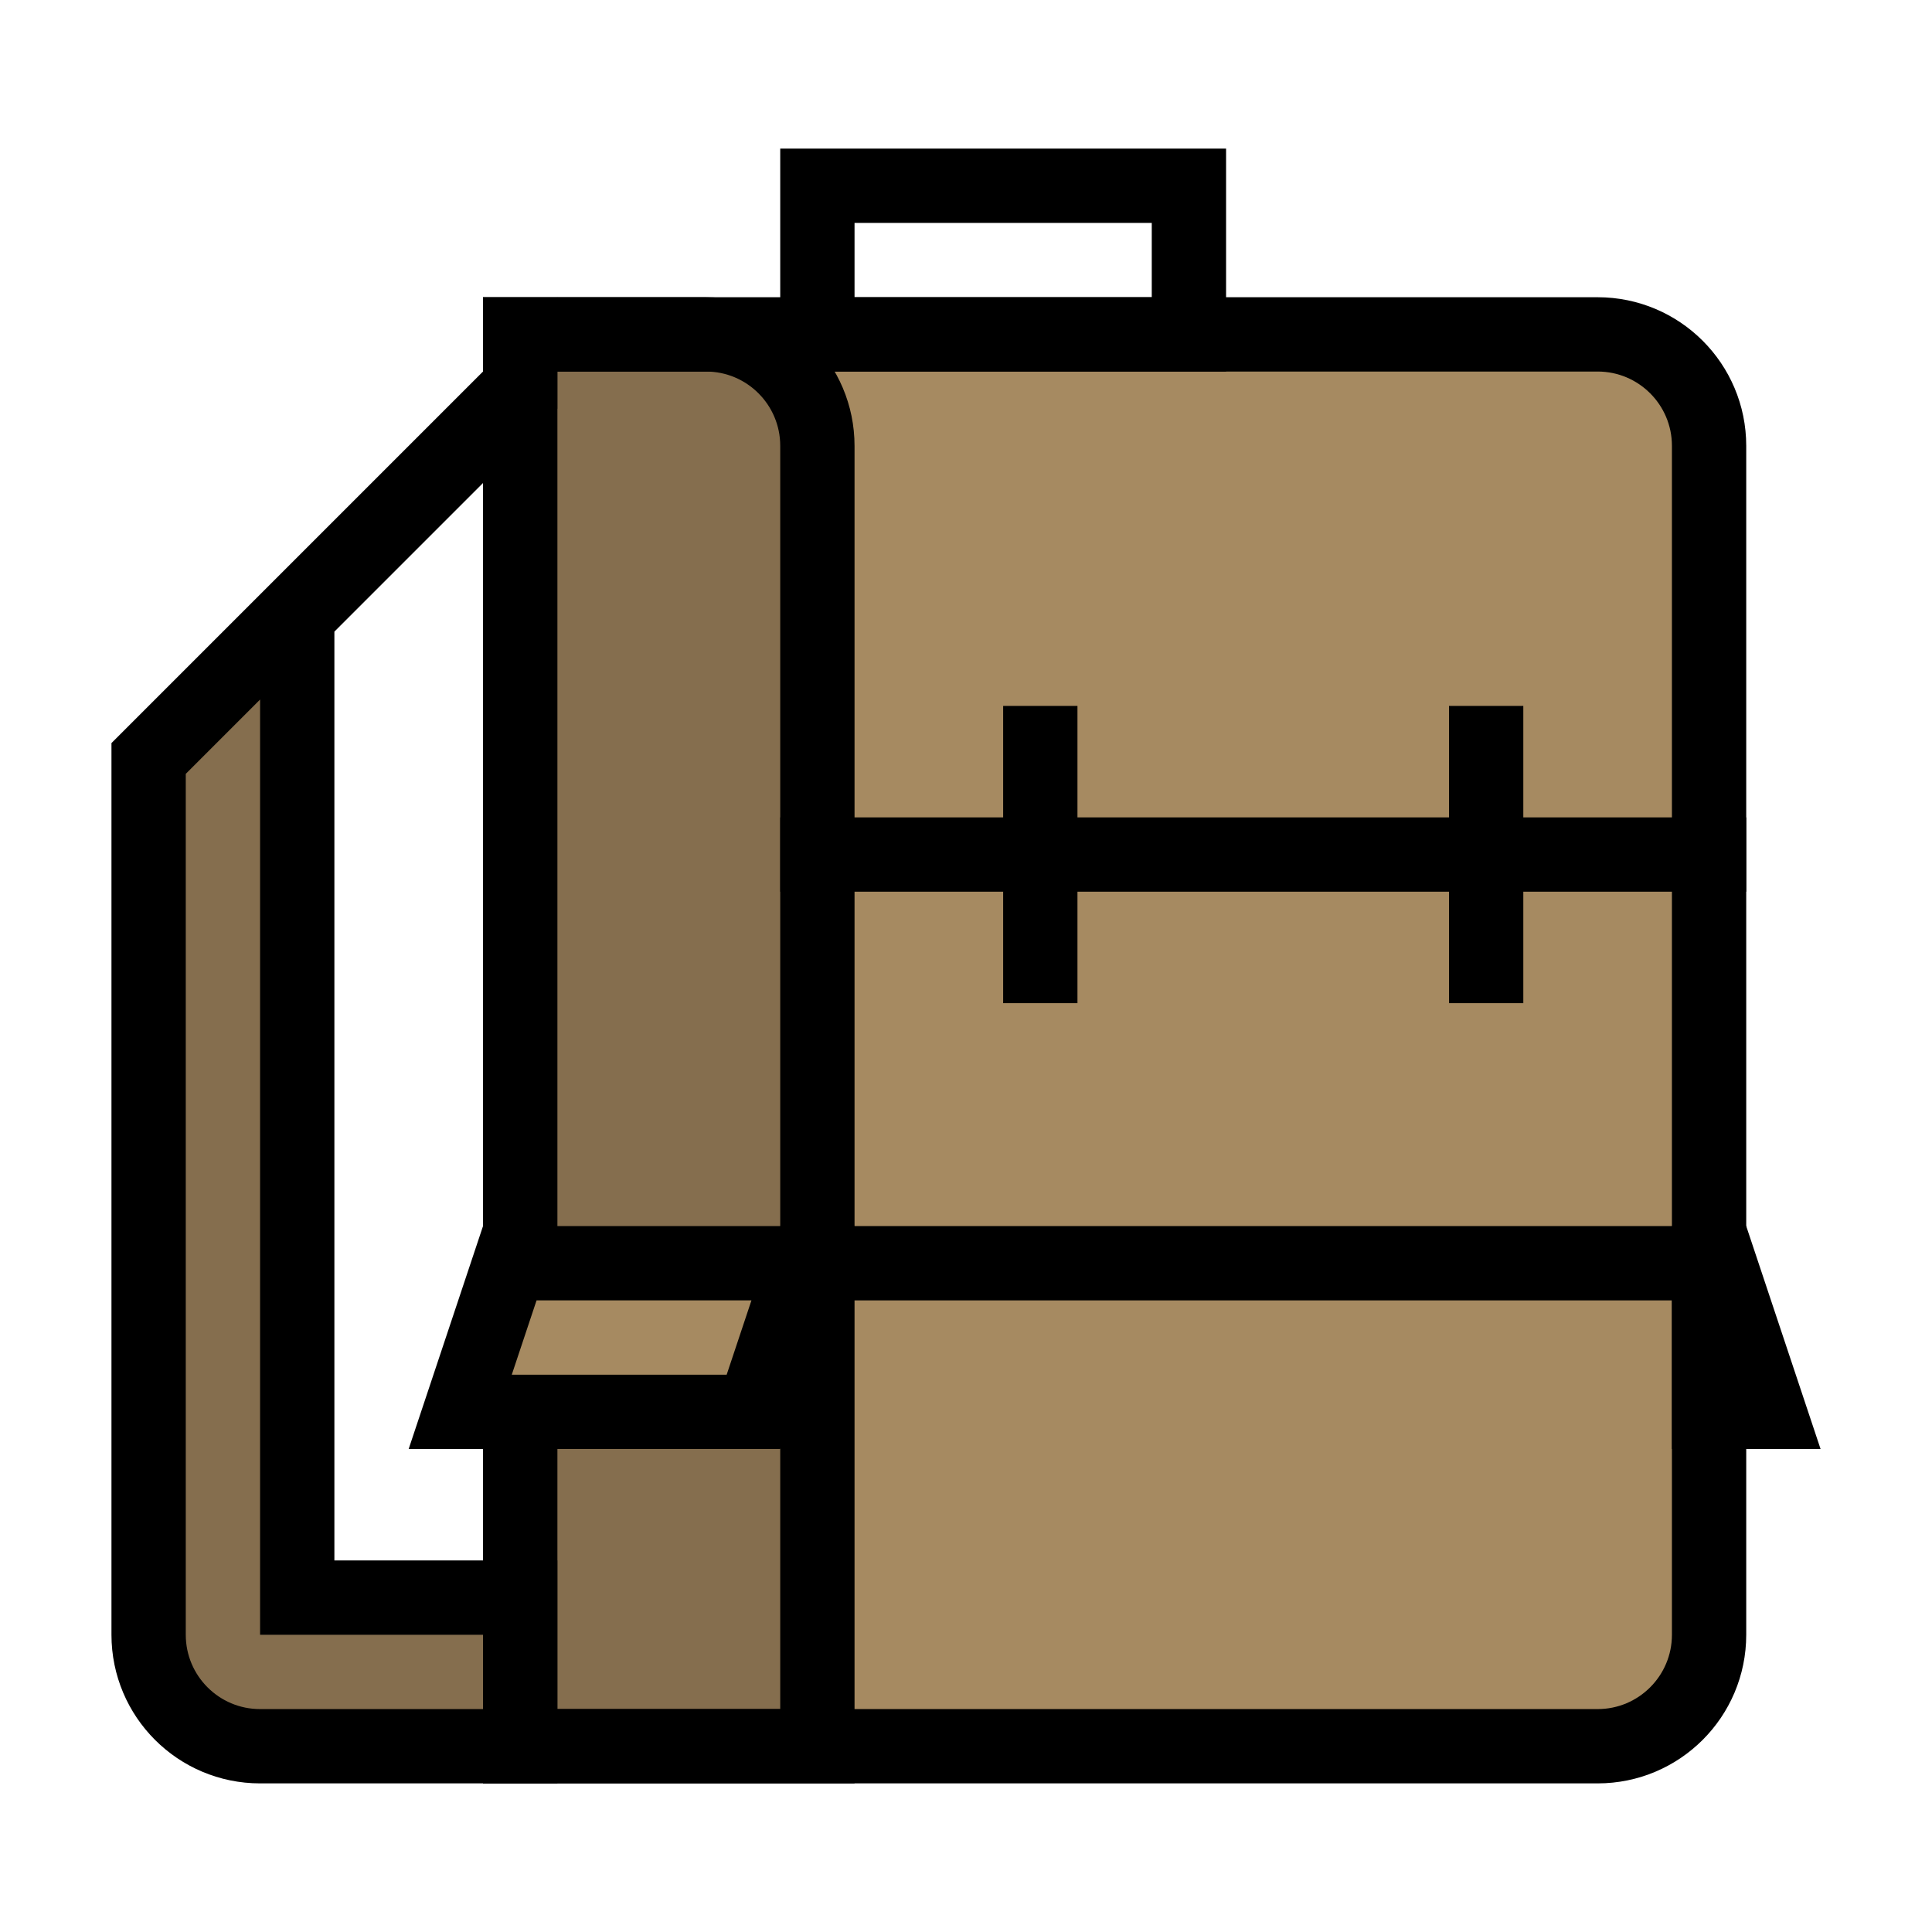
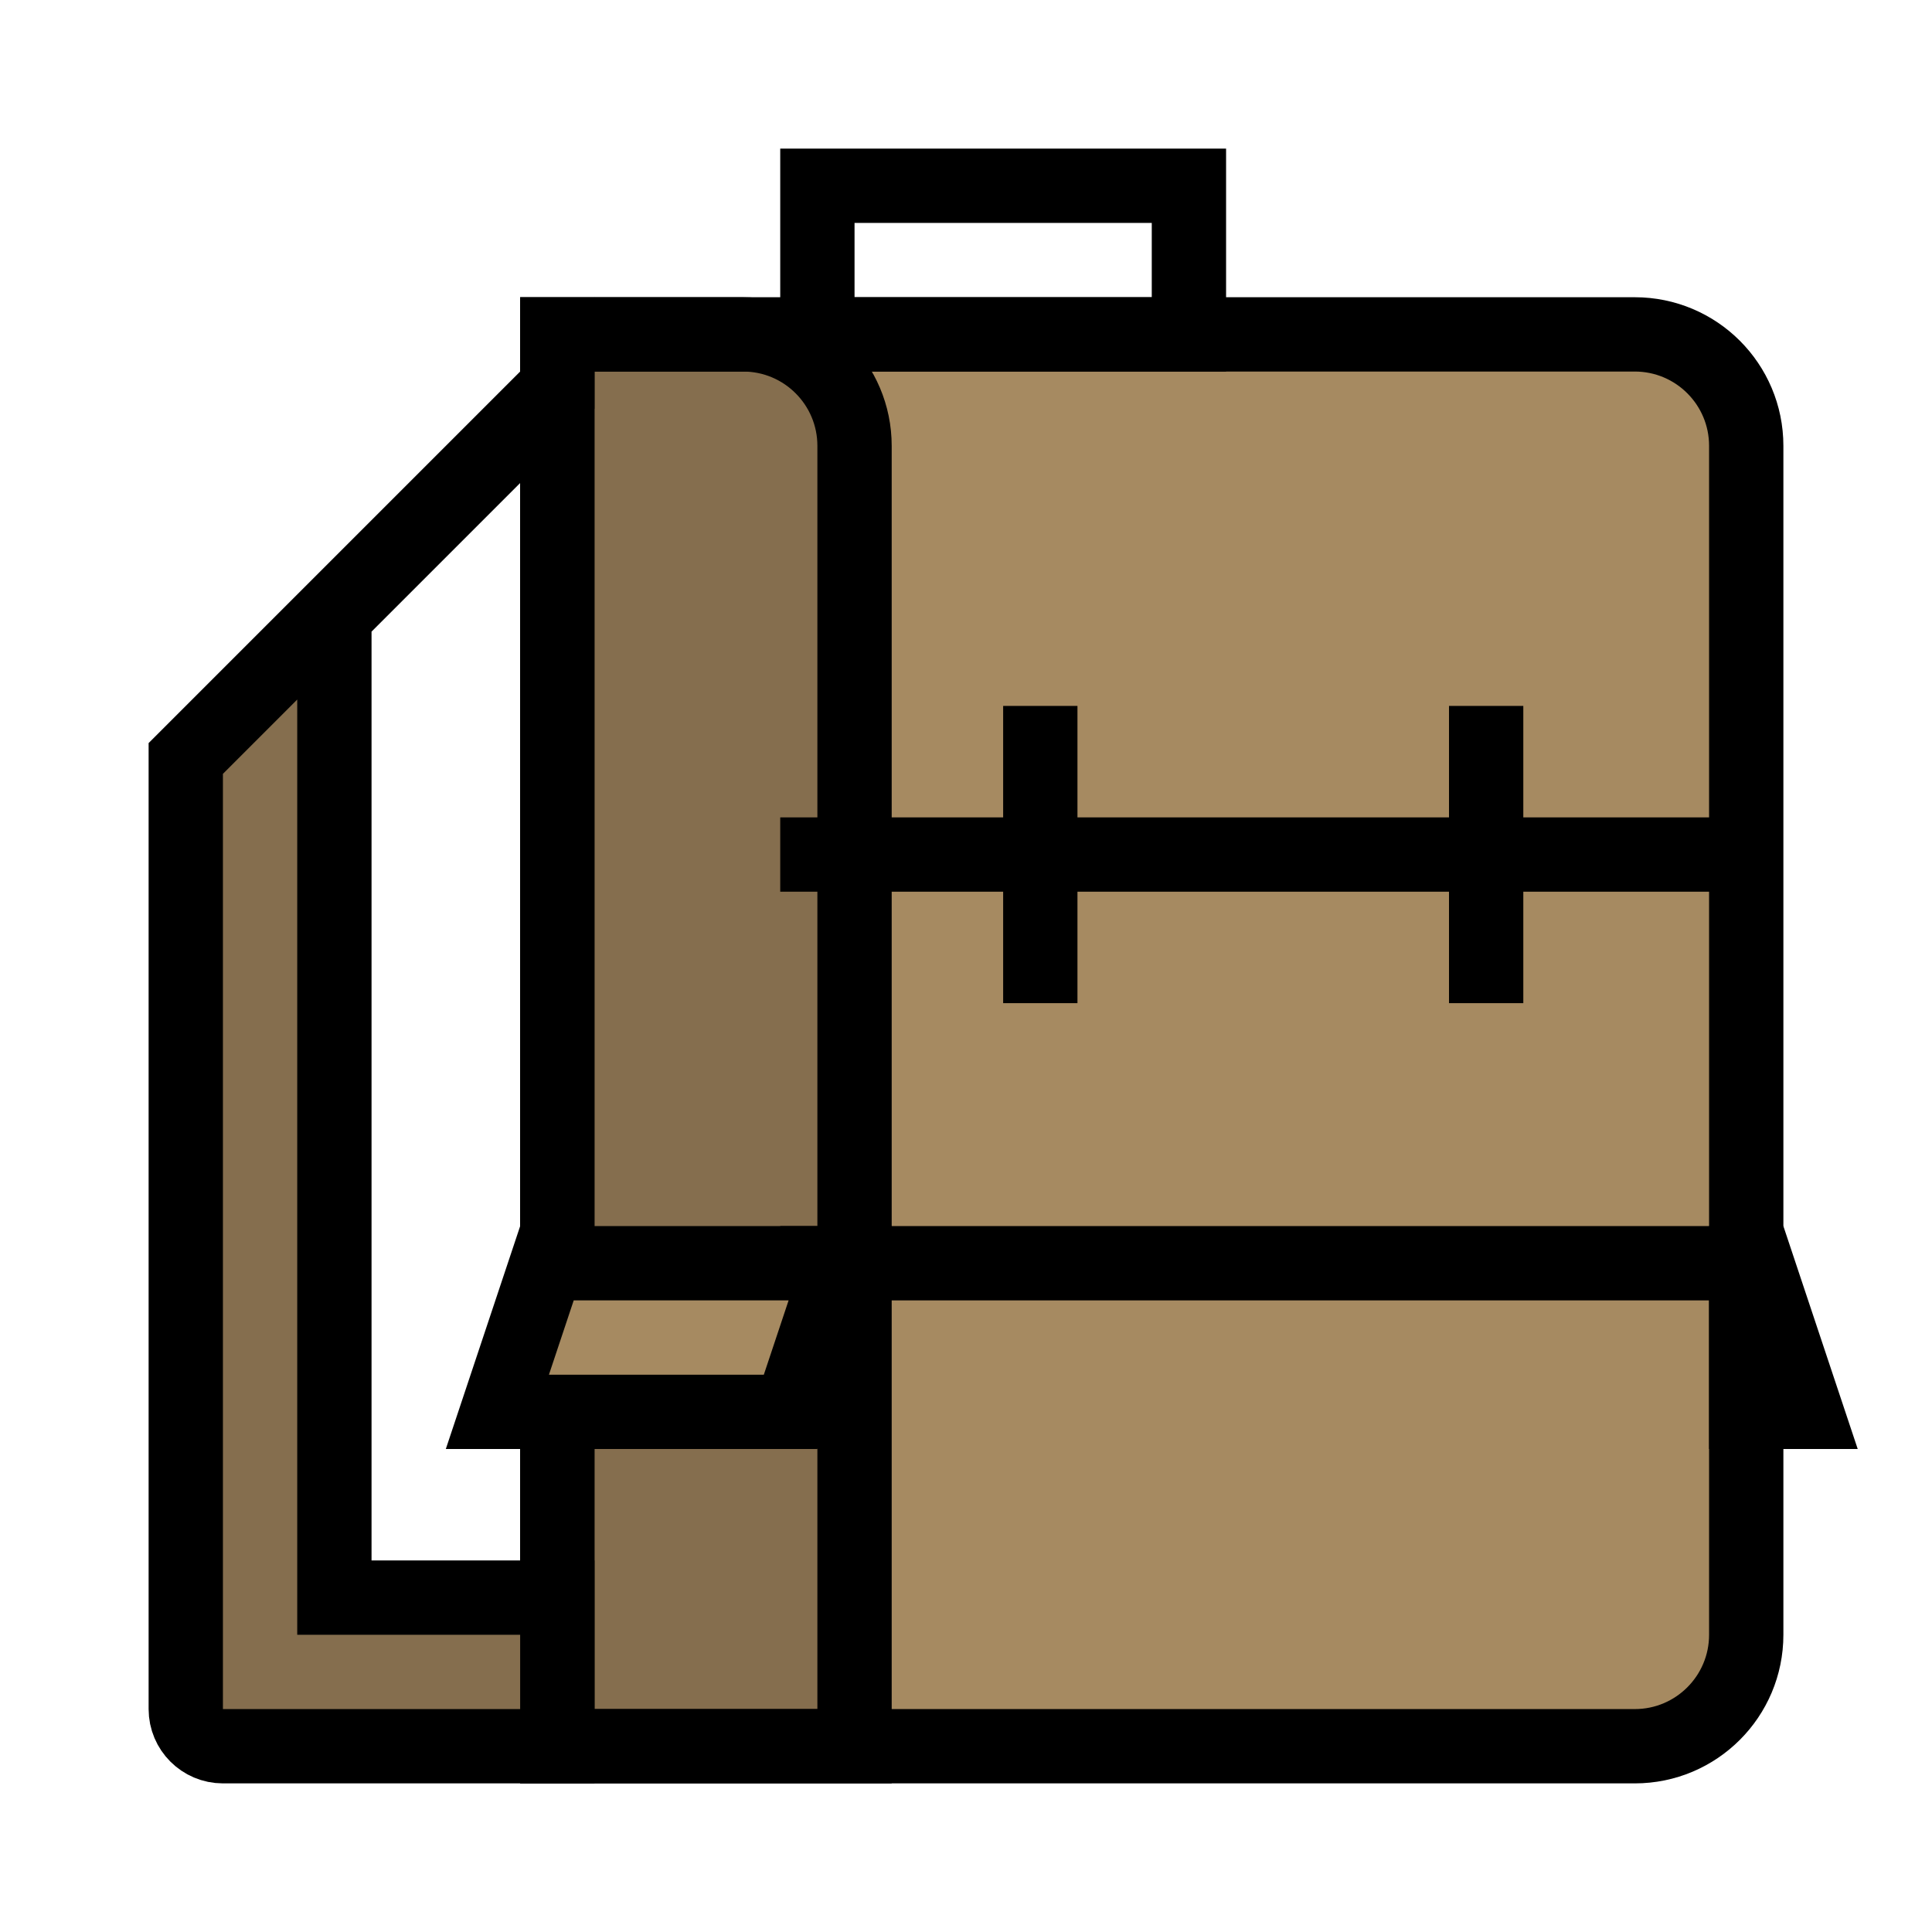
<svg xmlns="http://www.w3.org/2000/svg" width="52" height="52" viewBox="0 0 52 52" fill="none">
-   <path d="M14 9H43C44.657 9 46 10.343 46 12V44C46 45.657 44.657 47 43 47H14V9Z" fill="#A68A61" stroke="black" stroke-width="2" />
+   <path d="M15 9H44C45.657 9 47 10.343 47 12V44C47 45.657 45.657 47 44 47H15V9Z" fill="#A68A61" stroke="black" stroke-width="2" />
  <path d="M21 23H47" stroke="black" stroke-width="2" />
  <path d="M21 34H47" stroke="black" stroke-width="2" />
  <path d="M22 5H32V9H22V5Z" stroke="black" stroke-width="2" />
-   <path d="M14 9H19C20.657 9 22 10.343 22 12V47H14V9Z" fill="black" fill-opacity="0.2" stroke="black" stroke-width="2" />
-   <path d="M9 43H14V47H7C5.343 47 4 45.657 4 44V20.414L14 10.414V10.586L8.293 16.293L8 16.586V17V42V43H9Z" fill="#A68A61" />
-   <path d="M9 43H14V47H7C5.343 47 4 45.657 4 44V20.414L14 10.414V10.586L8.293 16.293L8 16.586V17V42V43H9Z" fill="black" fill-opacity="0.2" />
-   <path d="M9 43H14V47H7C5.343 47 4 45.657 4 44V20.414L14 10.414V10.586L8.293 16.293L8 16.586V17V42V43H9Z" stroke="black" stroke-width="2" />
+   <path d="M15 9H20C21.657 9 23 10.343 23 12V47H15V9Z" fill="black" fill-opacity="0.2" stroke="black" stroke-width="2" />
+   <path d="M10 43H15V47H6C5.448 47 5 46.552 5 46V20.414L15 10.414V10.586L9.293 16.293L9 16.586V17V42V43H10Z" fill="#A68A61" />
+   <path d="M10 43H15V47H6C5.448 47 5 46.552 5 46V20.414L15 10.414V10.586L9.293 16.293L9 16.586V17V42V43H10Z" fill="black" fill-opacity="0.2" />
+   <path d="M10 43H15V47H6C5.448 47 5 46.552 5 46V20.414L15 10.414V10.586L9.293 16.293L9 16.586V17V42V43H10Z" stroke="black" stroke-width="2" />
  <rect x="27.5" y="19.5" width="1" height="7" fill="#D9D9D9" stroke="black" />
  <rect x="39.5" y="19.5" width="1" height="7" fill="#D9D9D9" stroke="black" />
-   <path d="M12.387 38L13.721 34H21.613L20.279 38H12.387Z" fill="#A68A61" stroke="black" stroke-width="2" />
-   <path d="M47.613 38L46.279 34H46V38H47.613Z" fill="#A68A61" stroke="black" stroke-width="2" />
+   <path d="M13.387 38L14.721 34H22.613L21.279 38H13.387Z" fill="#A68A61" stroke="black" stroke-width="2" />
+   <path d="M48.613 38L47.279 34H47V38H48.613Z" fill="#A68A61" stroke="black" stroke-width="2" />
</svg>
